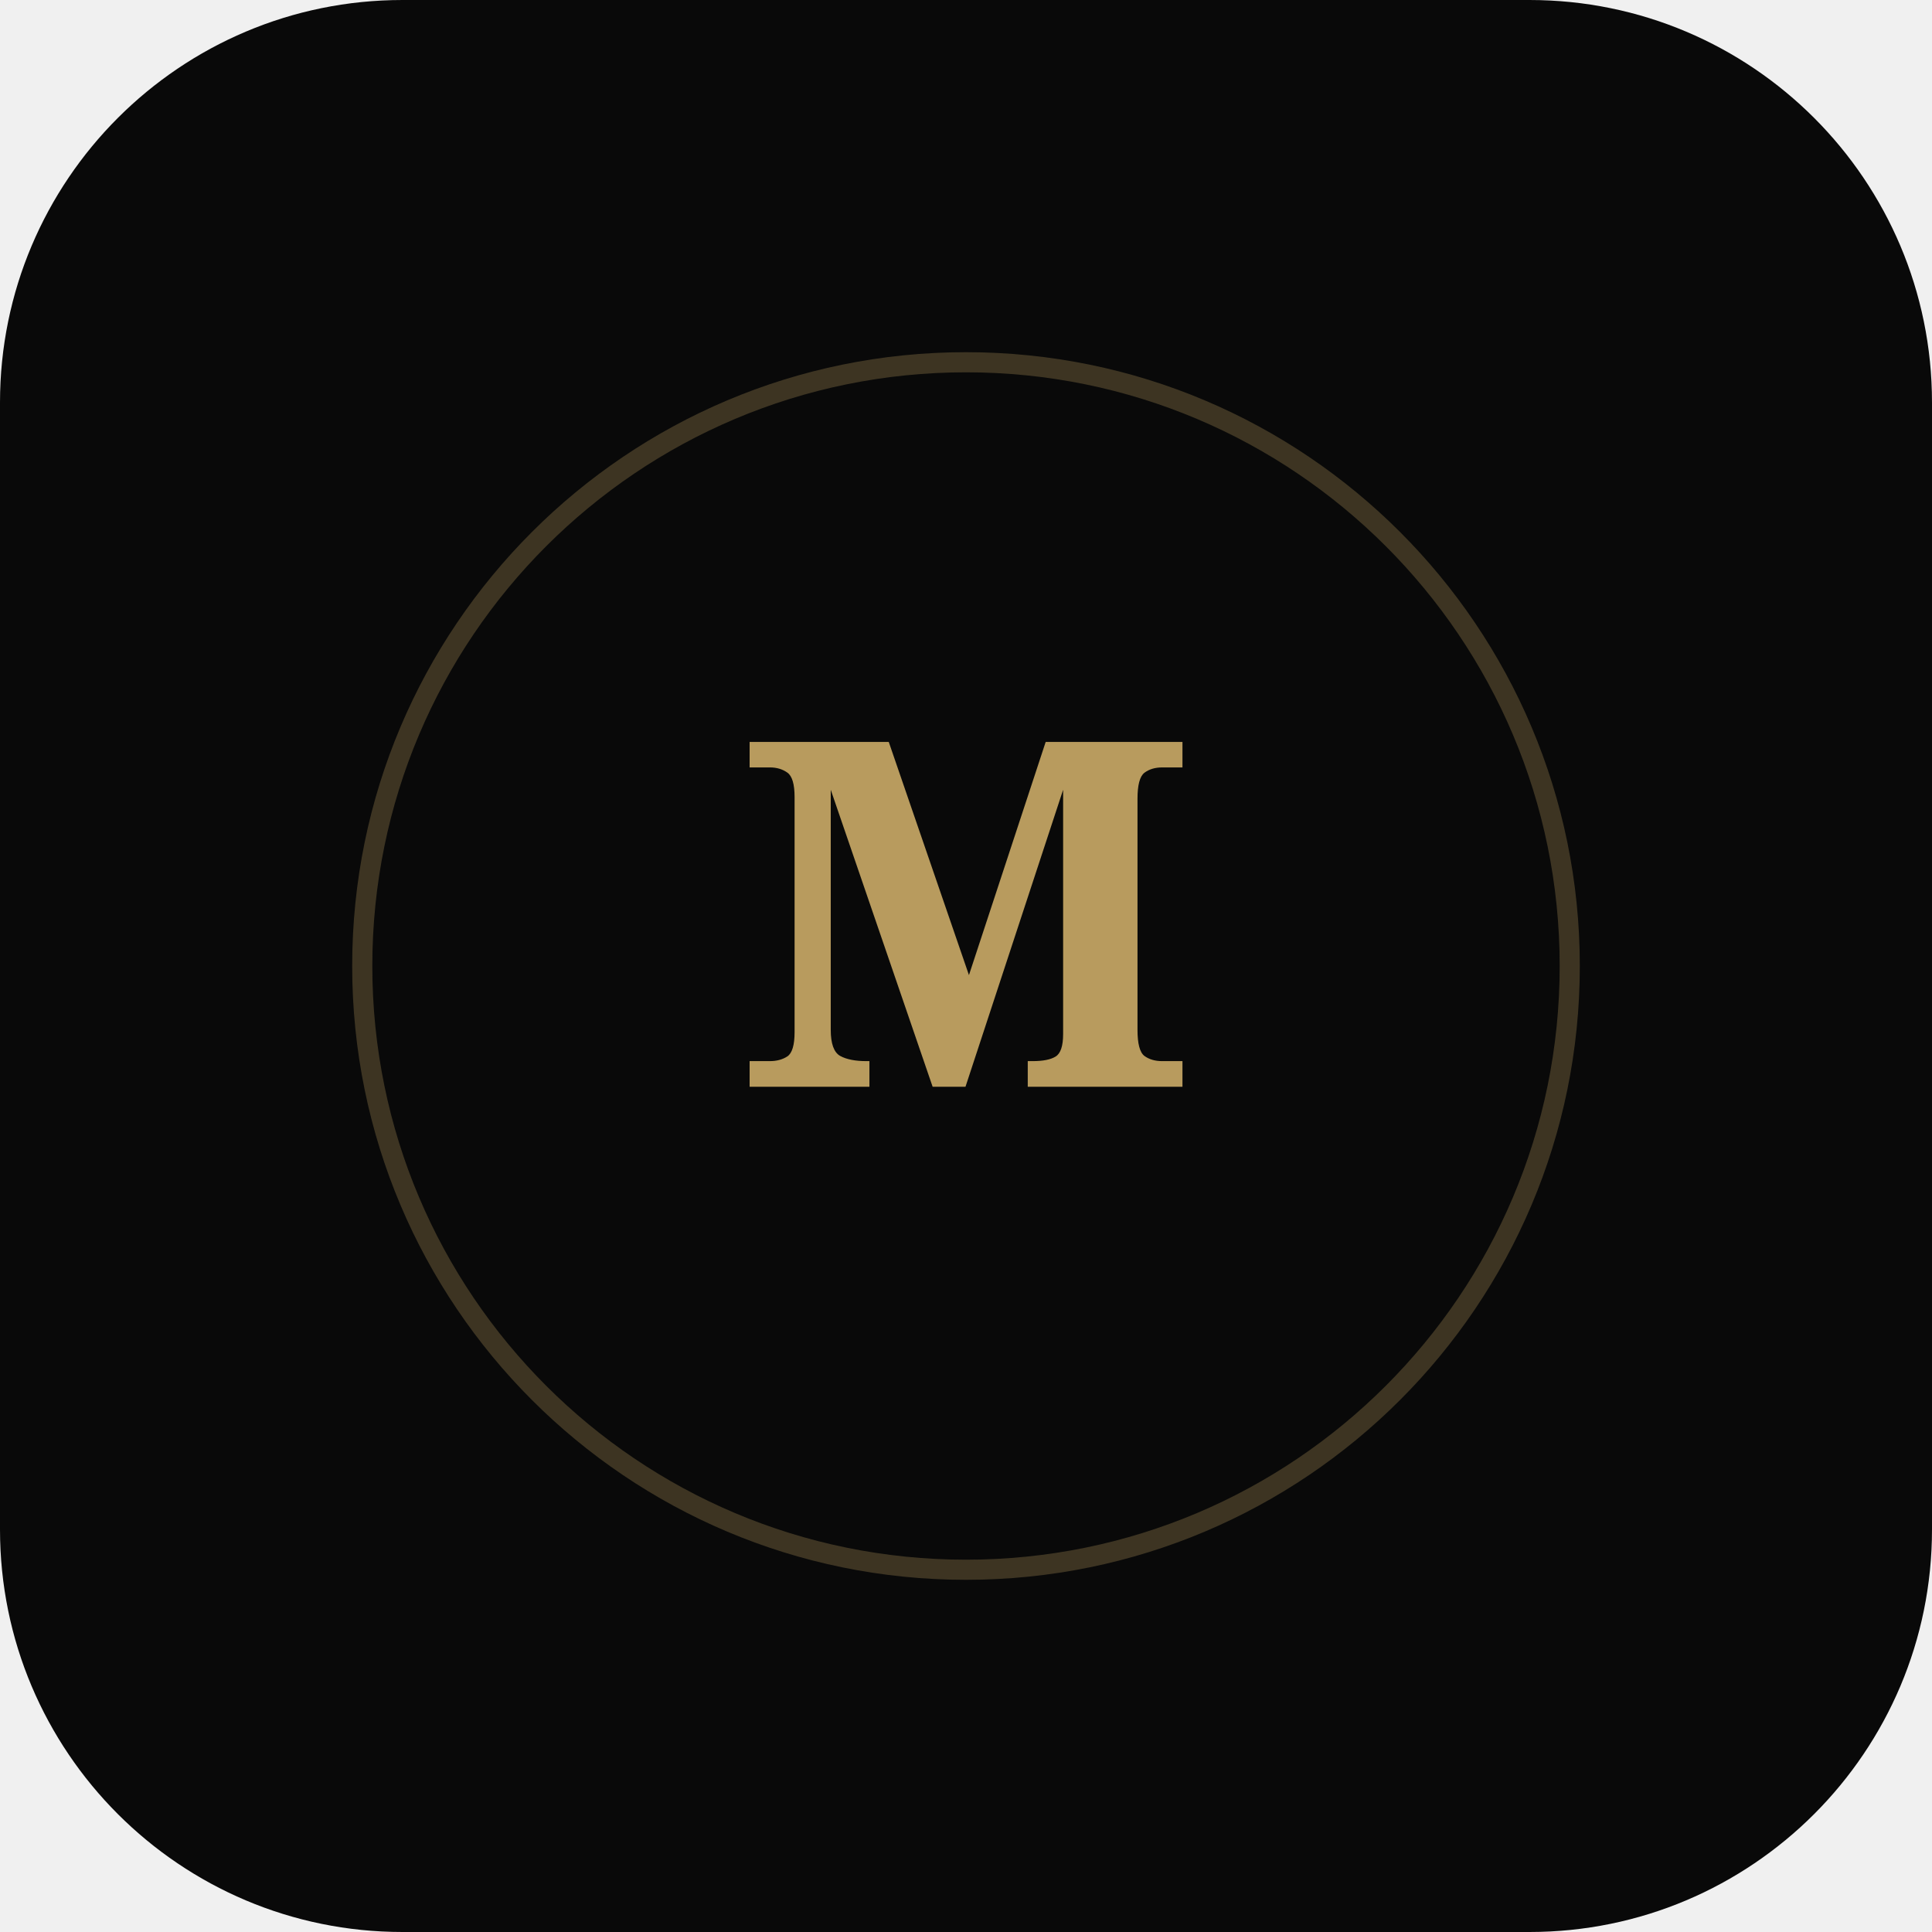
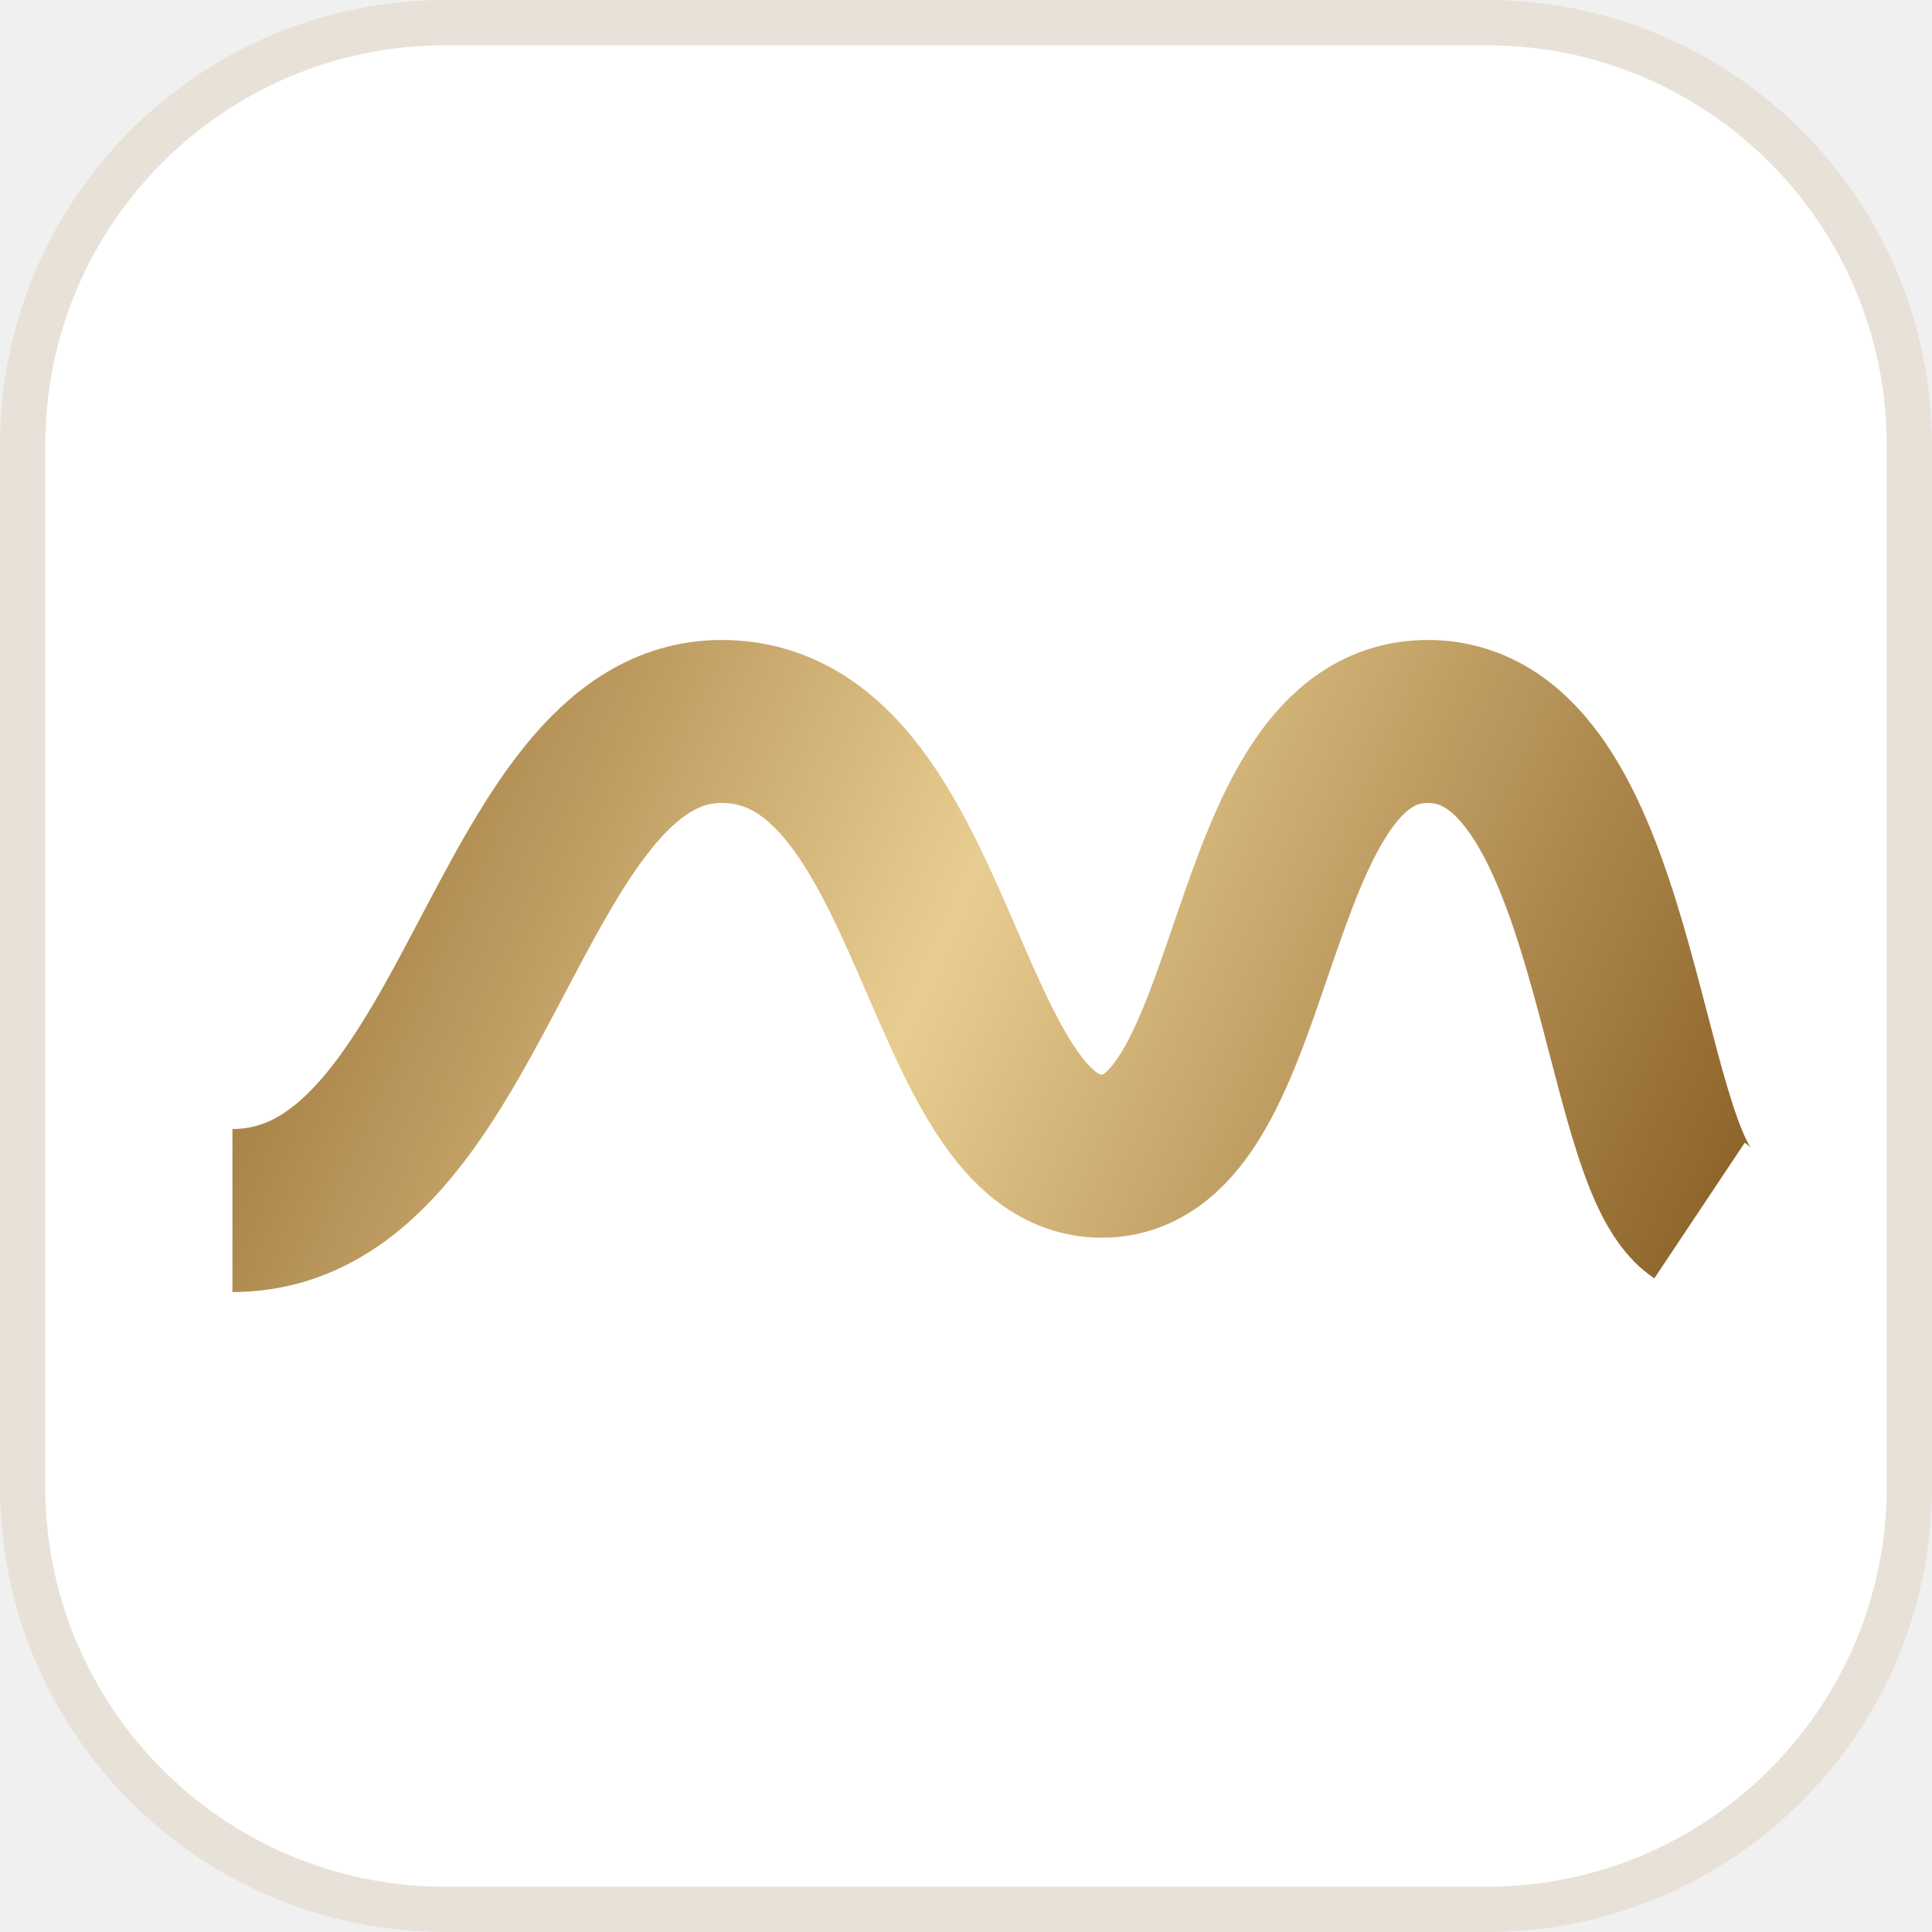
- <svg xmlns="http://www.w3.org/2000/svg" width="192" height="192" viewBox="0 0 192 192">
-   <rect width="192" height="192" rx="40" fill="#090909" />
-   <circle cx="96" cy="96" r="60" fill="none" stroke="#B89B5E" stroke-width="2" opacity="0.3" />
-   <text x="96" y="108" text-anchor="middle" font-family="Georgia,serif" font-weight="700" font-size="48" fill="#B89B5E" letter-spacing="4">M</text>
+ <svg xmlns="http://www.w3.org/2000/svg" width="192" height="192" viewBox="0 0 64 64">
+   <rect x=".75" y=".75" width="62.5" height="62.5" rx="14" fill="#FFFFFF" stroke="#E8E1D8" stroke-width="1.5" />
+   <defs>
+     <linearGradient id="monadaty-gold" x1="0" y1="0" x2="56" y2="25" gradientUnits="userSpaceOnUse">
+       <stop stop-color="#8C6228" />
+       <stop offset=".5" stop-color="#E8CD91" />
+       <stop offset="1" stop-color="#8C6228" />
+     </linearGradient>
+   </defs>
+   <g transform="translate(5.9 20.3) scale(.9)">
+     <path d="M2 22C11 22 12 4 20 4s8 16 14 16S39 4 46 4s7 16 10 18" fill="none" stroke="url(#monadaty-gold)" stroke-width="6" />
+   </g>
</svg>
